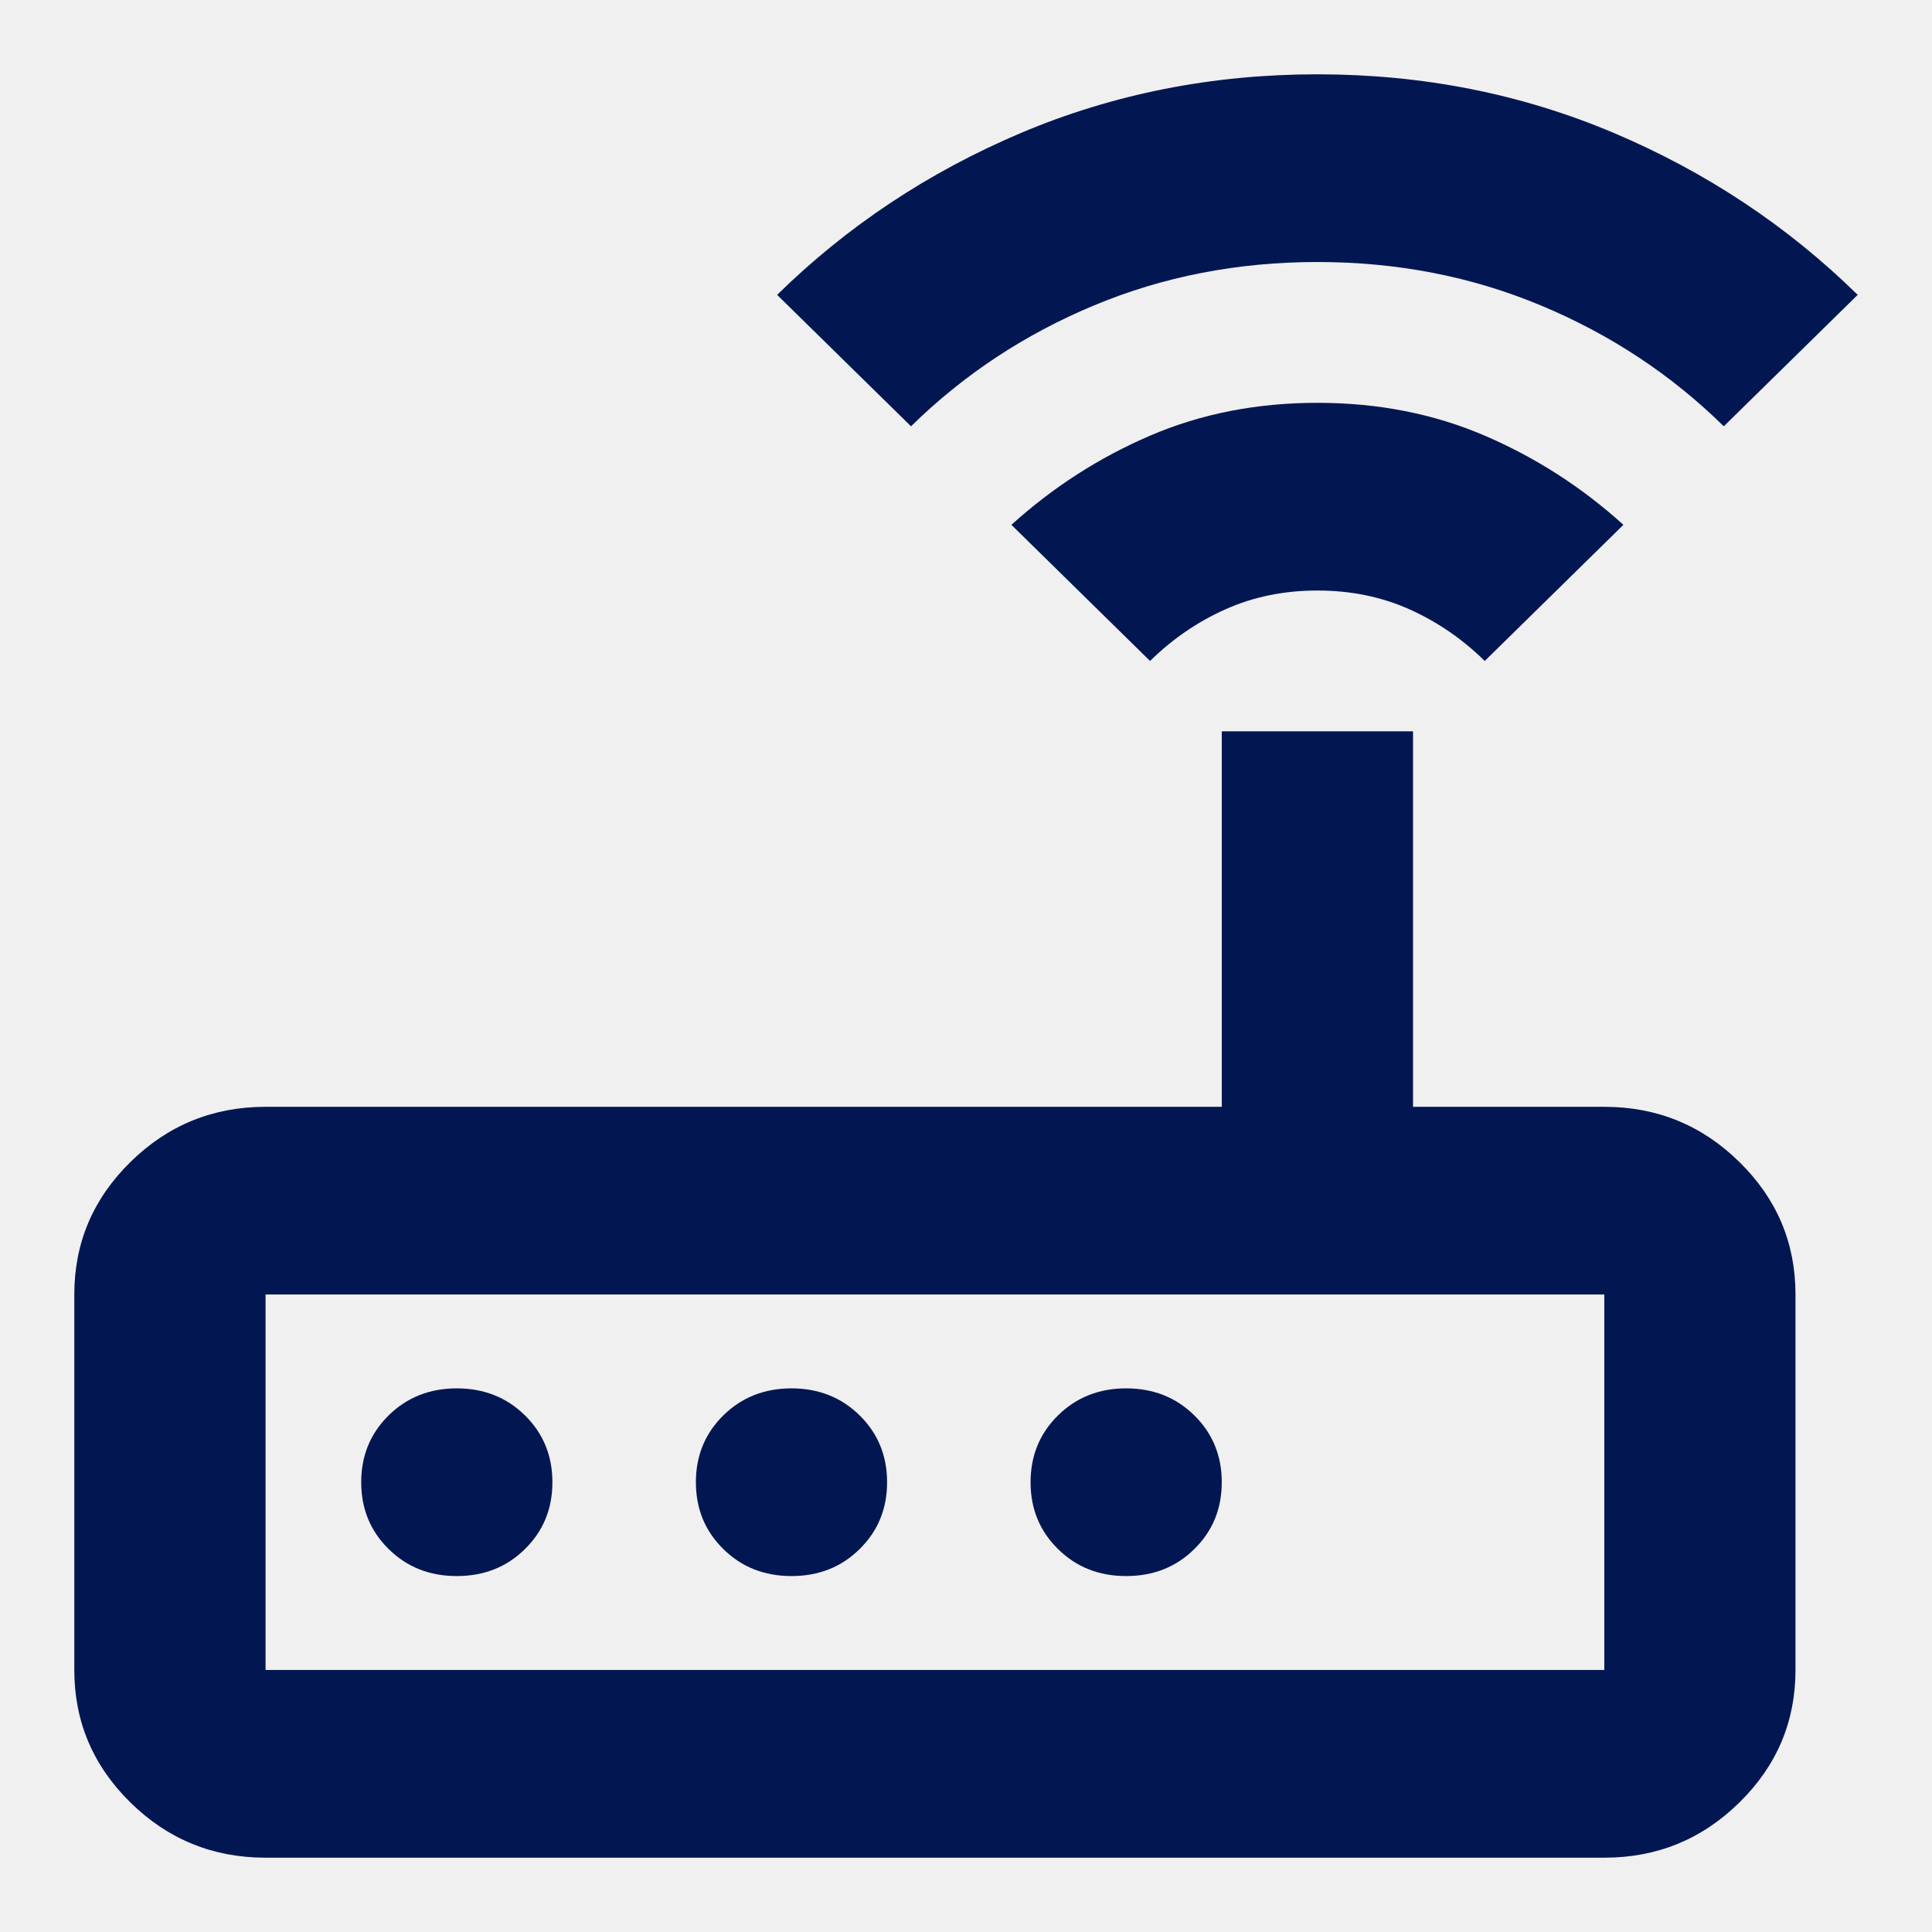
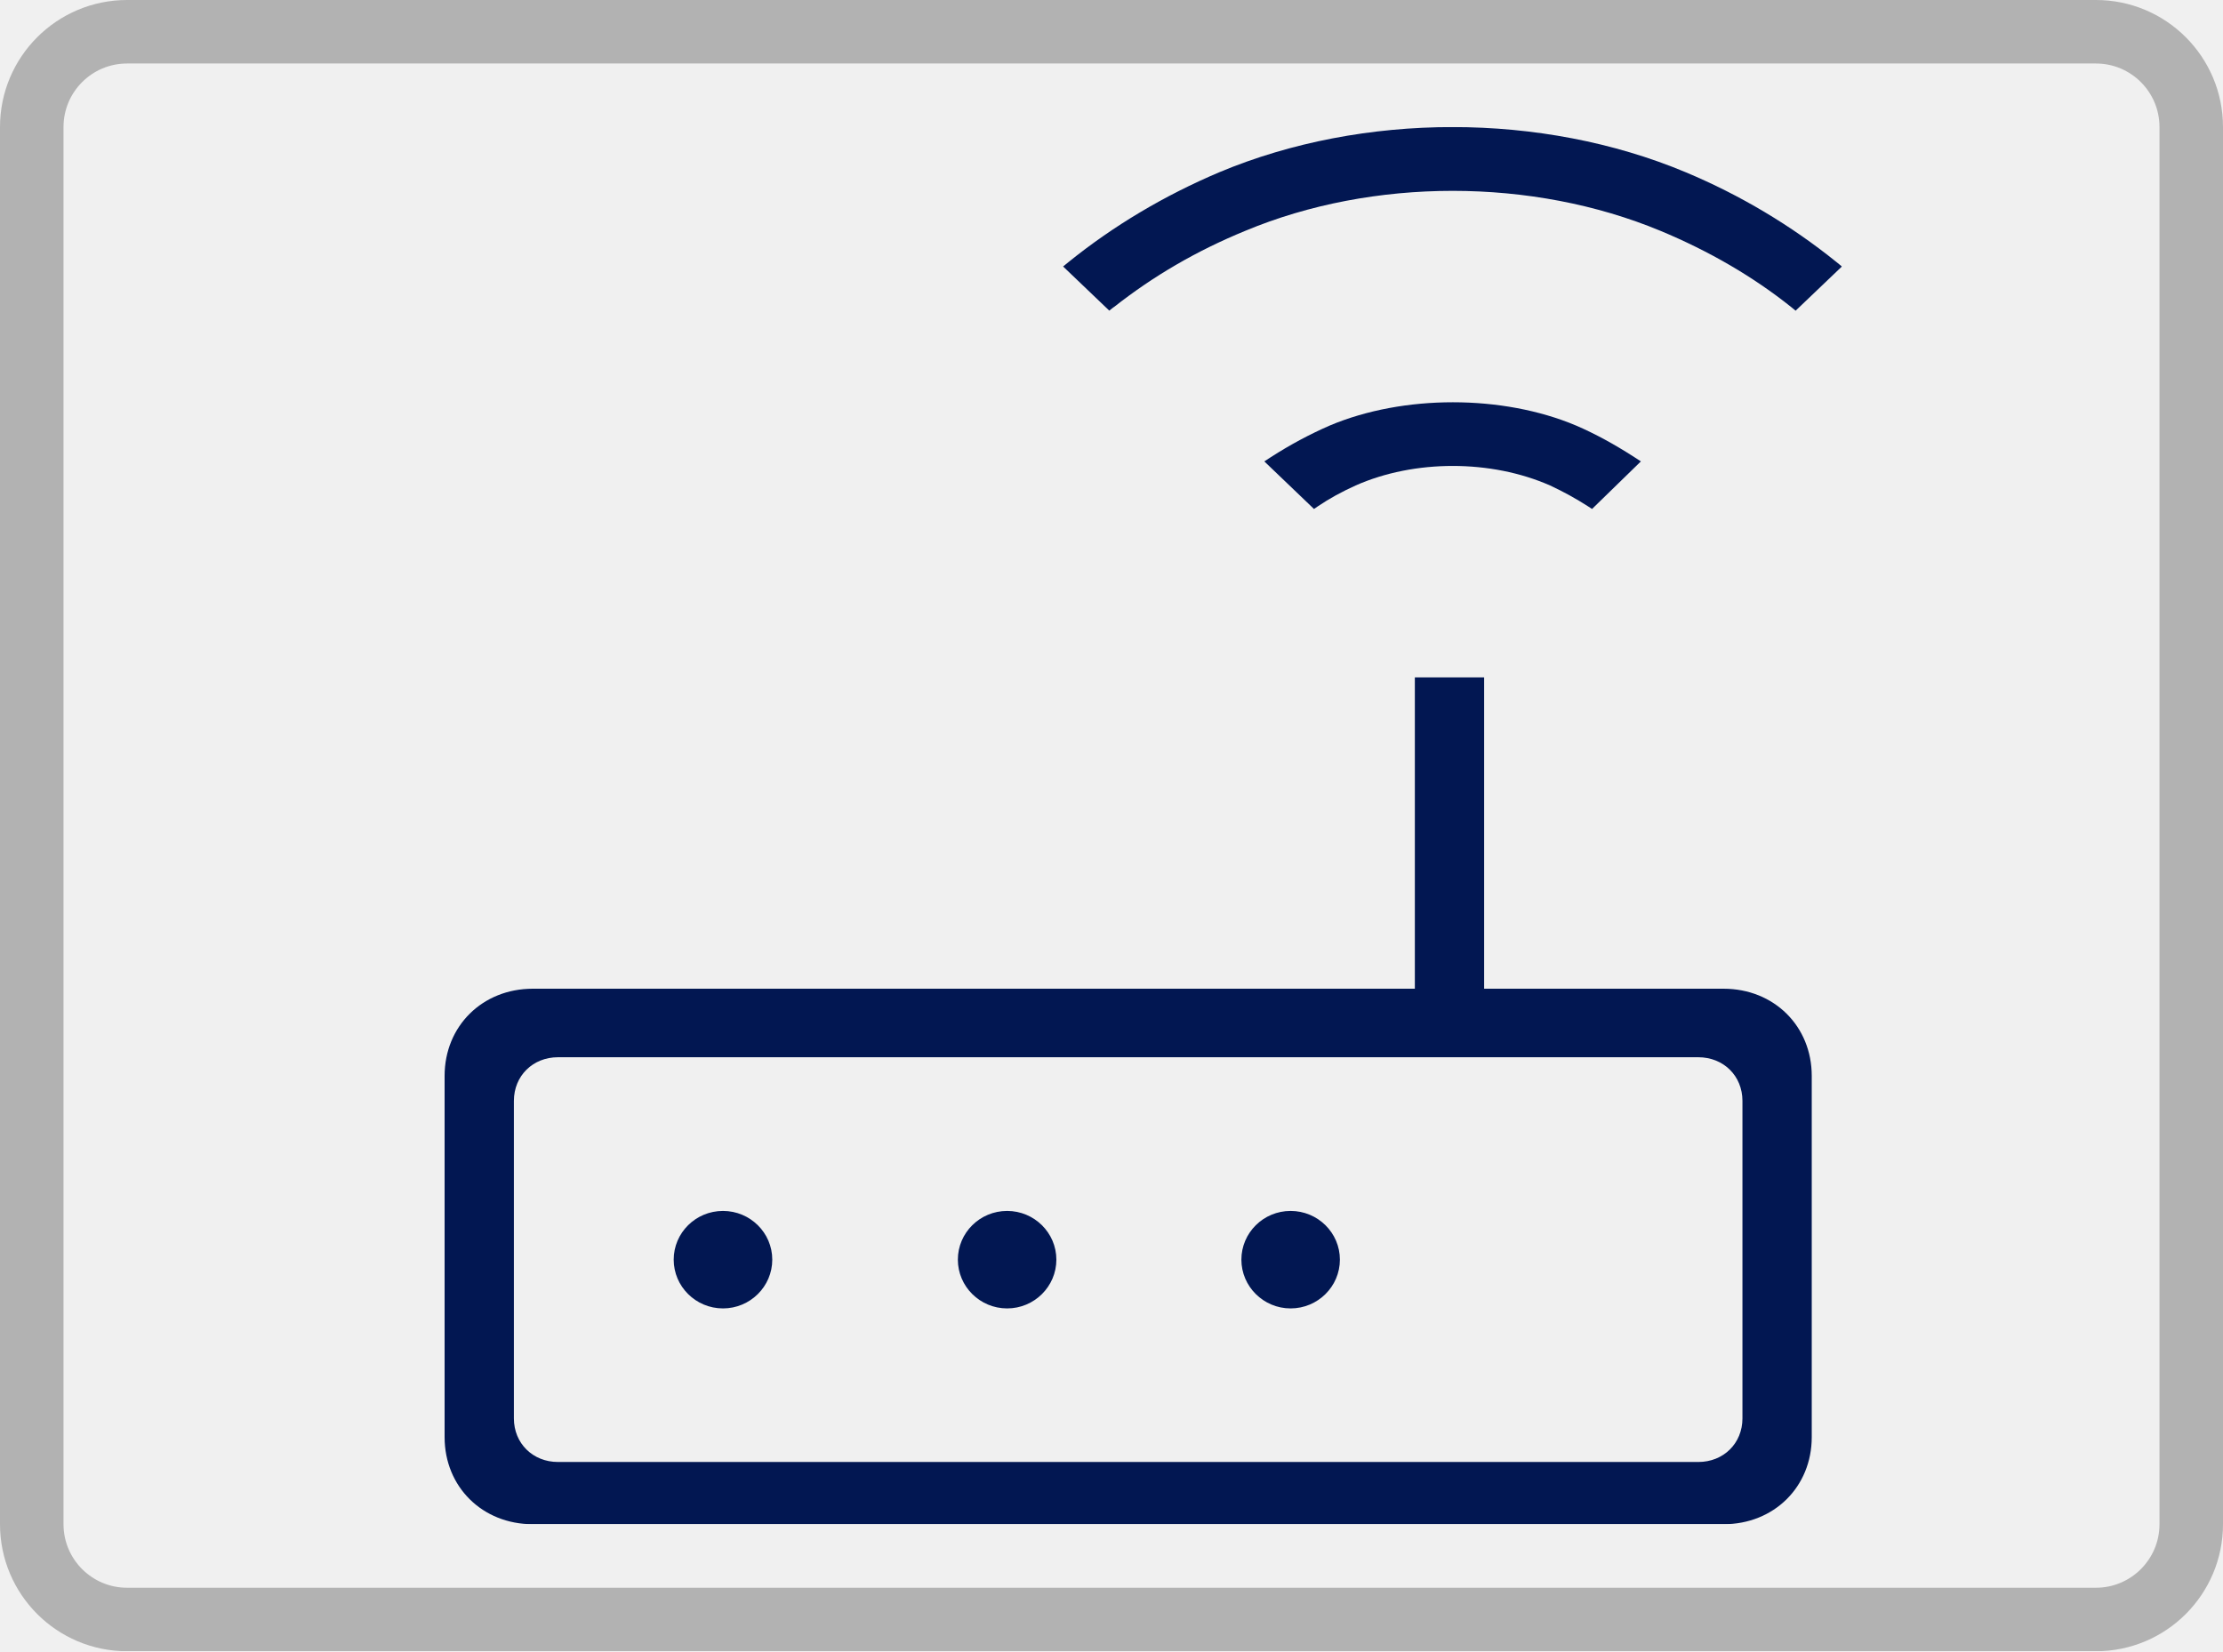
- <svg xmlns="http://www.w3.org/2000/svg" width="26" height="26" viewBox="0 0 26 26" fill="none">
-   <path d="M3.574 25C2.866 25 2.26 24.753 1.756 24.258C1.252 23.763 1 23.168 1 22.474V17.421C1 16.726 1.252 16.132 1.756 15.637C2.26 15.142 2.866 14.895 3.574 14.895H16.442V9.842H19.016V14.895H21.59C22.298 14.895 22.904 15.142 23.407 15.637C23.912 16.132 24.163 16.726 24.163 17.421V22.474C24.163 23.168 23.912 23.763 23.407 24.258C22.904 24.753 22.298 25 21.59 25H3.574ZM3.574 22.474H21.59V17.421H3.574V22.474ZM7.064 20.847C7.311 20.605 7.434 20.305 7.434 19.947C7.434 19.59 7.311 19.29 7.064 19.047C6.818 18.805 6.512 18.684 6.147 18.684C5.783 18.684 5.477 18.805 5.231 19.047C4.984 19.29 4.861 19.59 4.861 19.947C4.861 20.305 4.984 20.605 5.231 20.847C5.477 21.09 5.783 21.21 6.147 21.21C6.512 21.21 6.818 21.09 7.064 20.847ZM11.568 20.847C11.815 20.605 11.938 20.305 11.938 19.947C11.938 19.59 11.815 19.29 11.568 19.047C11.322 18.805 11.016 18.684 10.652 18.684C10.287 18.684 9.981 18.805 9.735 19.047C9.488 19.29 9.365 19.59 9.365 19.947C9.365 20.305 9.488 20.605 9.735 20.847C9.981 21.09 10.287 21.21 10.652 21.21C11.016 21.21 11.322 21.09 11.568 20.847ZM16.072 20.847C16.319 20.605 16.442 20.305 16.442 19.947C16.442 19.59 16.319 19.29 16.072 19.047C15.826 18.805 15.52 18.684 15.155 18.684C14.791 18.684 14.485 18.805 14.239 19.047C13.992 19.29 13.869 19.59 13.869 19.947C13.869 20.305 13.992 20.605 14.239 20.847C14.485 21.09 14.791 21.21 15.155 21.21C15.52 21.21 15.826 21.09 16.072 20.847ZM15.477 8.895L13.611 7.063C14.169 6.558 14.791 6.158 15.477 5.863C16.163 5.568 16.914 5.421 17.729 5.421C18.544 5.421 19.295 5.568 19.981 5.863C20.668 6.158 21.29 6.558 21.847 7.063L19.981 8.895C19.681 8.6 19.343 8.368 18.968 8.2C18.593 8.032 18.18 7.947 17.729 7.947C17.279 7.947 16.866 8.032 16.491 8.2C16.115 8.368 15.777 8.6 15.477 8.895ZM12.26 5.737L10.458 3.968C11.402 3.042 12.496 2.316 13.74 1.789C14.984 1.263 16.314 1 17.729 1C19.145 1 20.474 1.263 21.718 1.789C22.962 2.316 24.056 3.042 25 3.968L23.198 5.737C22.491 5.042 21.67 4.5 20.737 4.111C19.804 3.721 18.802 3.526 17.729 3.526C16.657 3.526 15.654 3.721 14.721 4.111C13.788 4.5 12.968 5.042 12.26 5.737Z" fill="#021752" />
+ <svg xmlns="http://www.w3.org/2000/svg" width="35" height="26" viewBox="0 0 35 26" fill="none">
+   <g clip-path="url(#clip0_16_2)">
+     <mask id="mask0_16_2" style="mask-type:luminance" maskUnits="userSpaceOnUse" x="0" y="0" width="35" height="26">
+       <path d="M35 0H0V26H35V0Z" fill="white" />
+     </mask>
+     <g mask="url(#mask0_16_2)">
+       <mask id="mask1_16_2" style="mask-type:luminance" maskUnits="userSpaceOnUse" x="0" y="0" width="35" height="26">
+         <path d="M35 0H0V26H35V0Z" fill="white" />
+       </mask>
+       <g mask="url(#mask1_16_2)">
+         <path d="M33 0.5H2C1.172 0.5 0.5 1.172 0.5 2V24C0.5 24.828 1.172 25.5 2 25.5H33C33.828 25.5 34.5 24.828 34.5 24V2C34.5 1.172 33.828 0.5 33 0.5Z" stroke="black" stroke-opacity="0.26" />
+       </g>
+       <mask id="mask2_16_2" style="mask-type:luminance" maskUnits="userSpaceOnUse" x="7" y="2" width="22" height="22">
+         <path d="M29 2H7V24H29V2Z" fill="white" />
+       </mask>
+       <g mask="url(#mask2_16_2)">
+         <path d="M20.937 6.7C20.622 6.837 20.31 7.004 20.009 7.198L19.906 7.265L20.688 8.014L20.754 7.969C20.931 7.849 21.124 7.744 21.344 7.644C22.271 7.234 23.473 7.234 24.405 7.644C24.62 7.744 24.814 7.852 25 7.971L25.066 8.014L25.835 7.265L25.732 7.198C25.415 6.994 25.115 6.83 24.813 6.7C23.655 6.212 22.095 6.212 20.937 6.7Z" fill="#021752" />
+         <path d="M17.533 4.837H17.536C18.166 4.341 18.843 3.948 19.605 3.635C21.616 2.795 24.124 2.795 26.144 3.635C26.915 3.956 27.608 4.36 28.204 4.837L28.271 4.892L29 4.196L28.914 4.126C28.197 3.548 27.398 3.071 26.538 2.711C24.274 1.764 21.463 1.764 19.2 2.711C18.33 3.079 17.53 3.556 16.824 4.126L16.738 4.196L17.465 4.891L17.533 4.837Z" fill="#021752" />
+         <path d="M11.383 19.067C10.954 19.067 10.607 19.411 10.607 19.834C10.607 20.257 10.955 20.602 11.383 20.602C11.811 20.602 12.159 20.257 12.159 19.834C12.159 19.411 11.811 19.067 11.383 19.067Z" fill="#021752" />
+         <path d="M15.857 19.067C15.428 19.067 15.081 19.411 15.081 19.834C15.081 20.257 15.429 20.602 15.857 20.602C16.284 20.602 16.632 20.257 16.632 19.834C16.632 19.411 16.284 19.067 15.857 19.067Z" fill="#021752" />
+         <path d="M20.32 19.067C19.892 19.067 19.545 19.411 19.545 19.834C19.545 20.257 19.893 20.602 20.32 20.602C20.748 20.602 21.096 20.257 21.096 19.834C21.096 19.411 20.748 19.067 20.32 19.067Z" fill="#021752" />
+         <path d="M27.136 15.568H23.367V10.666H22.276V15.568H8.389C7.595 15.568 7 16.157 7 16.941V22.628C7 23.412 7.595 24 8.389 24H27.136C27.93 24 28.525 23.412 28.525 22.628V16.941C28.525 16.157 27.93 15.568 27.136 15.568ZM27.434 22.334C27.434 22.726 27.136 23.02 26.739 23.02H8.785C8.389 23.02 8.091 22.726 8.091 22.334V17.334C8.091 16.941 8.389 16.647 8.785 16.647H26.739C27.136 16.647 27.434 16.941 27.434 17.334V22.334Z" fill="#021752" />
+       </g>
+     </g>
+   </g>
+   <defs>
+     <clipPath id="clip0_16_2">
+       <rect width="35" height="26" fill="white" />
+     </clipPath>
+   </defs>
</svg>
